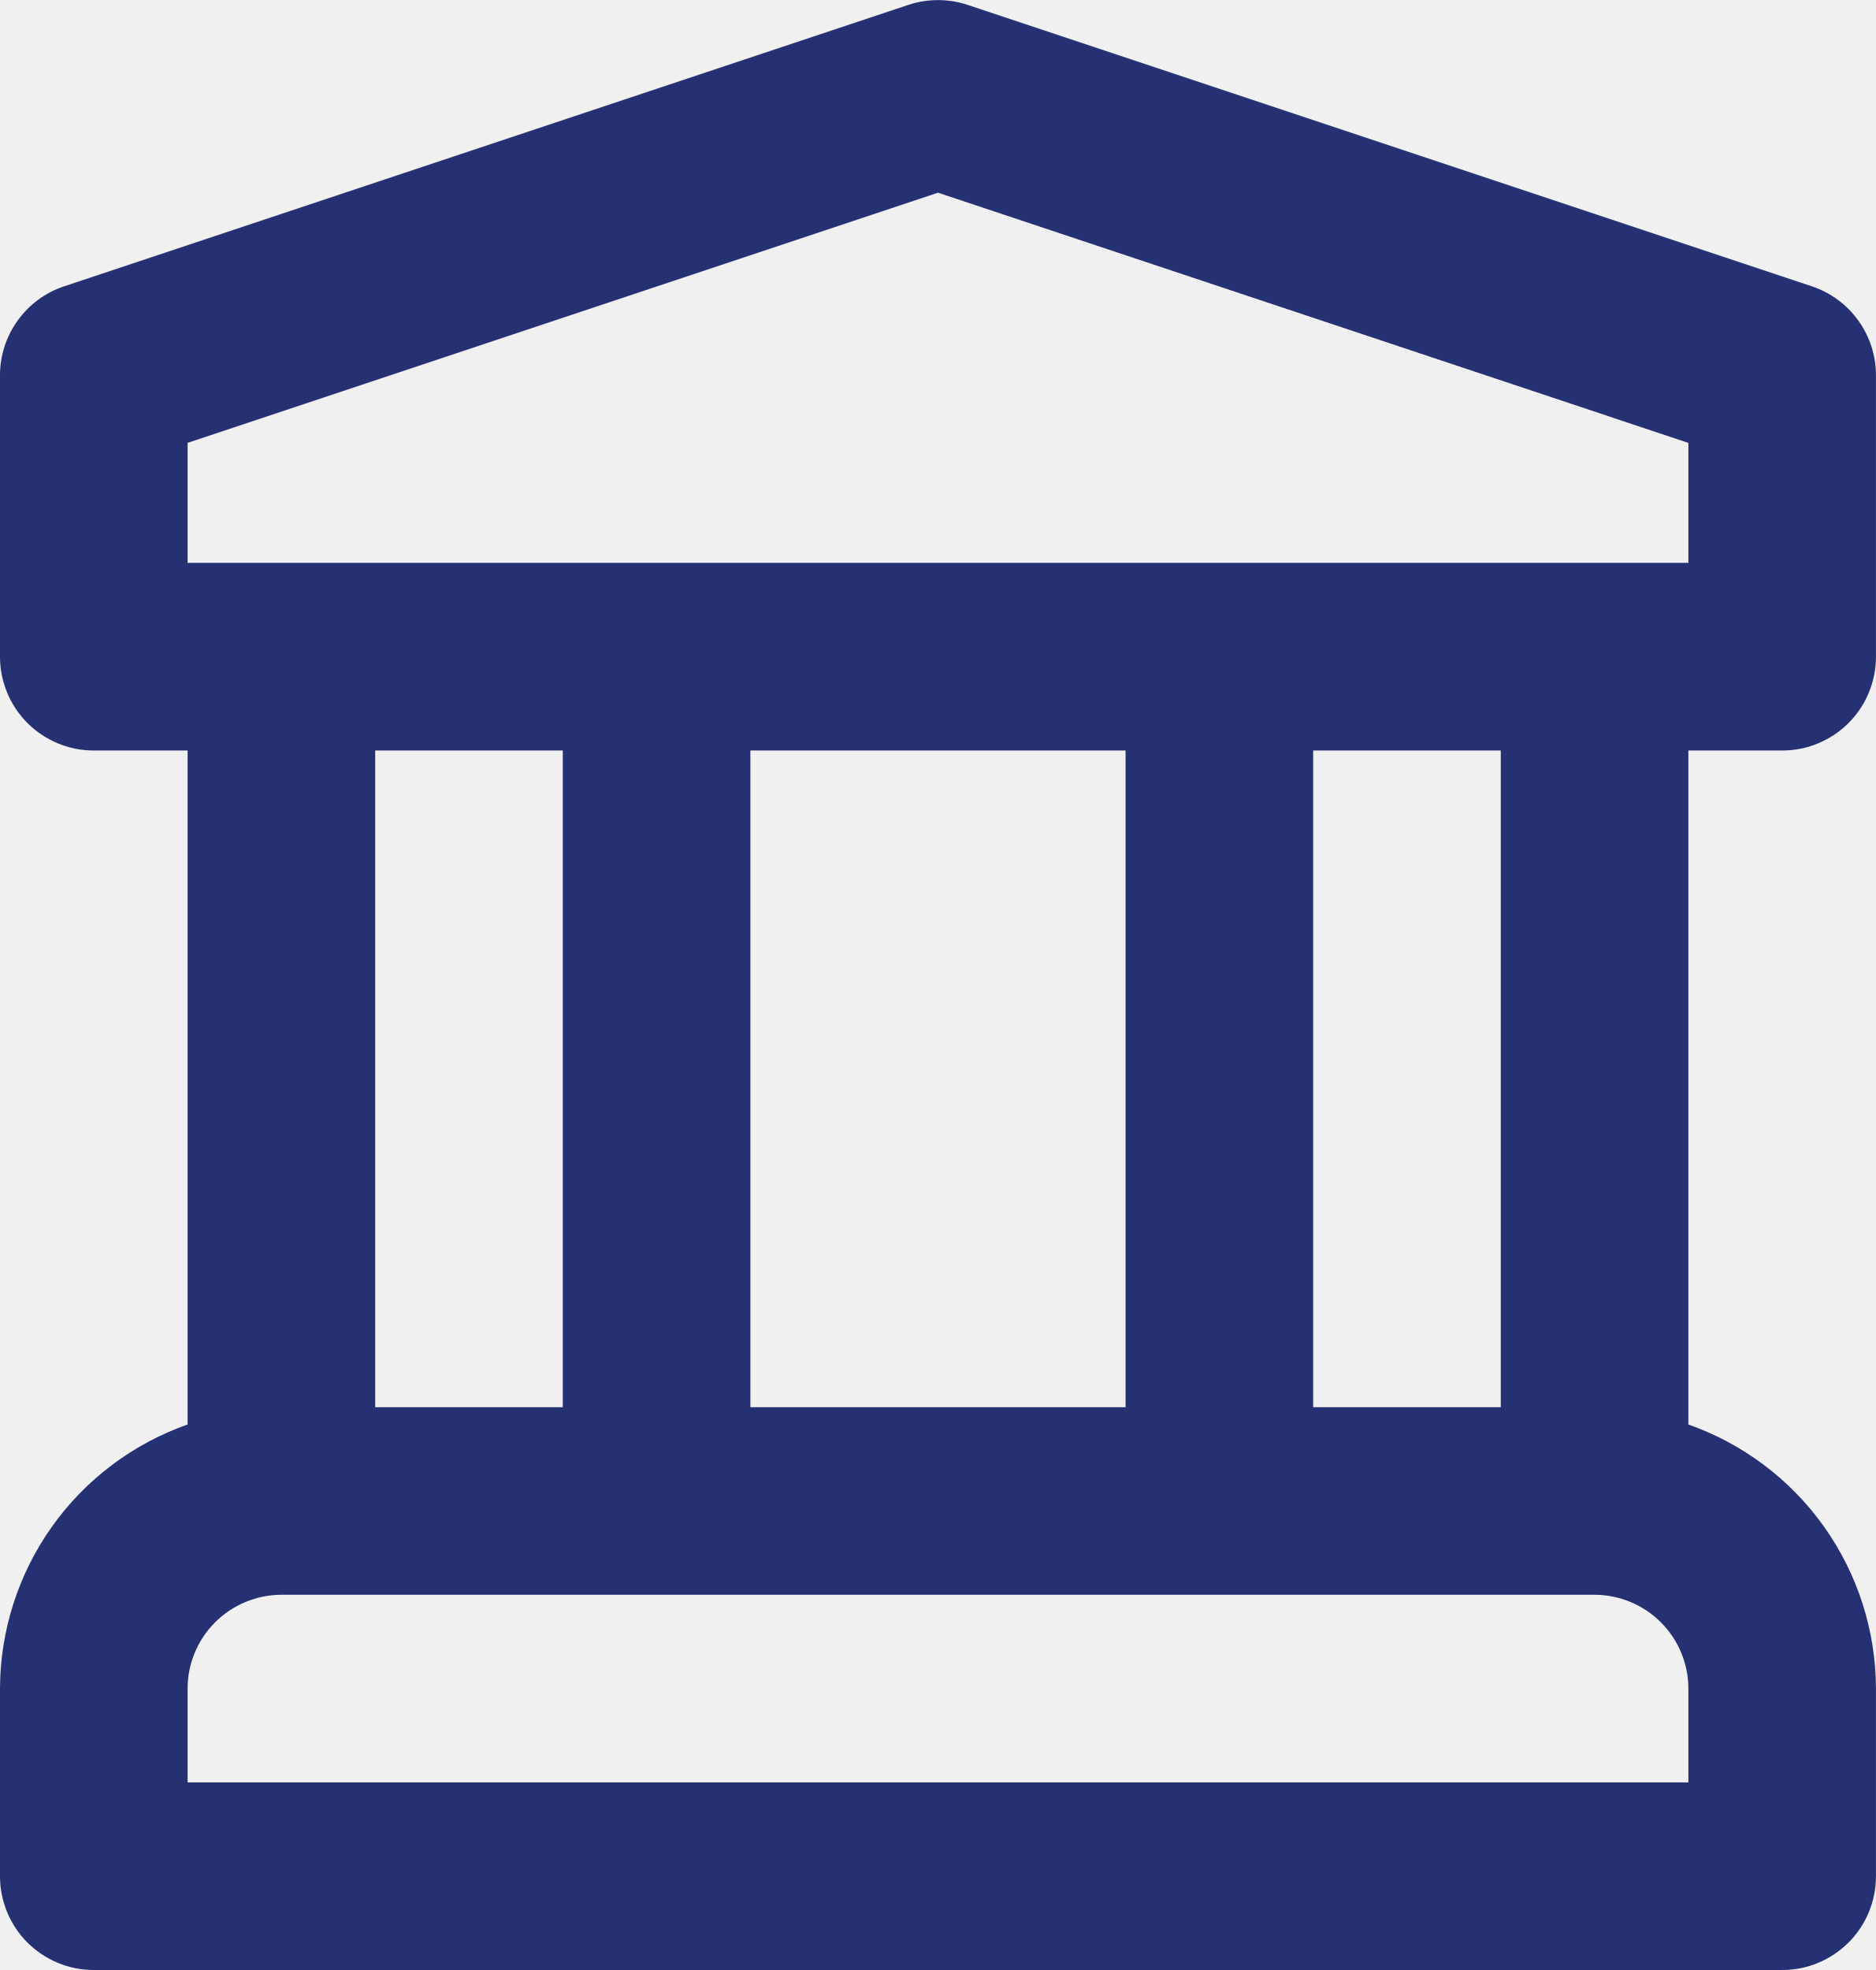
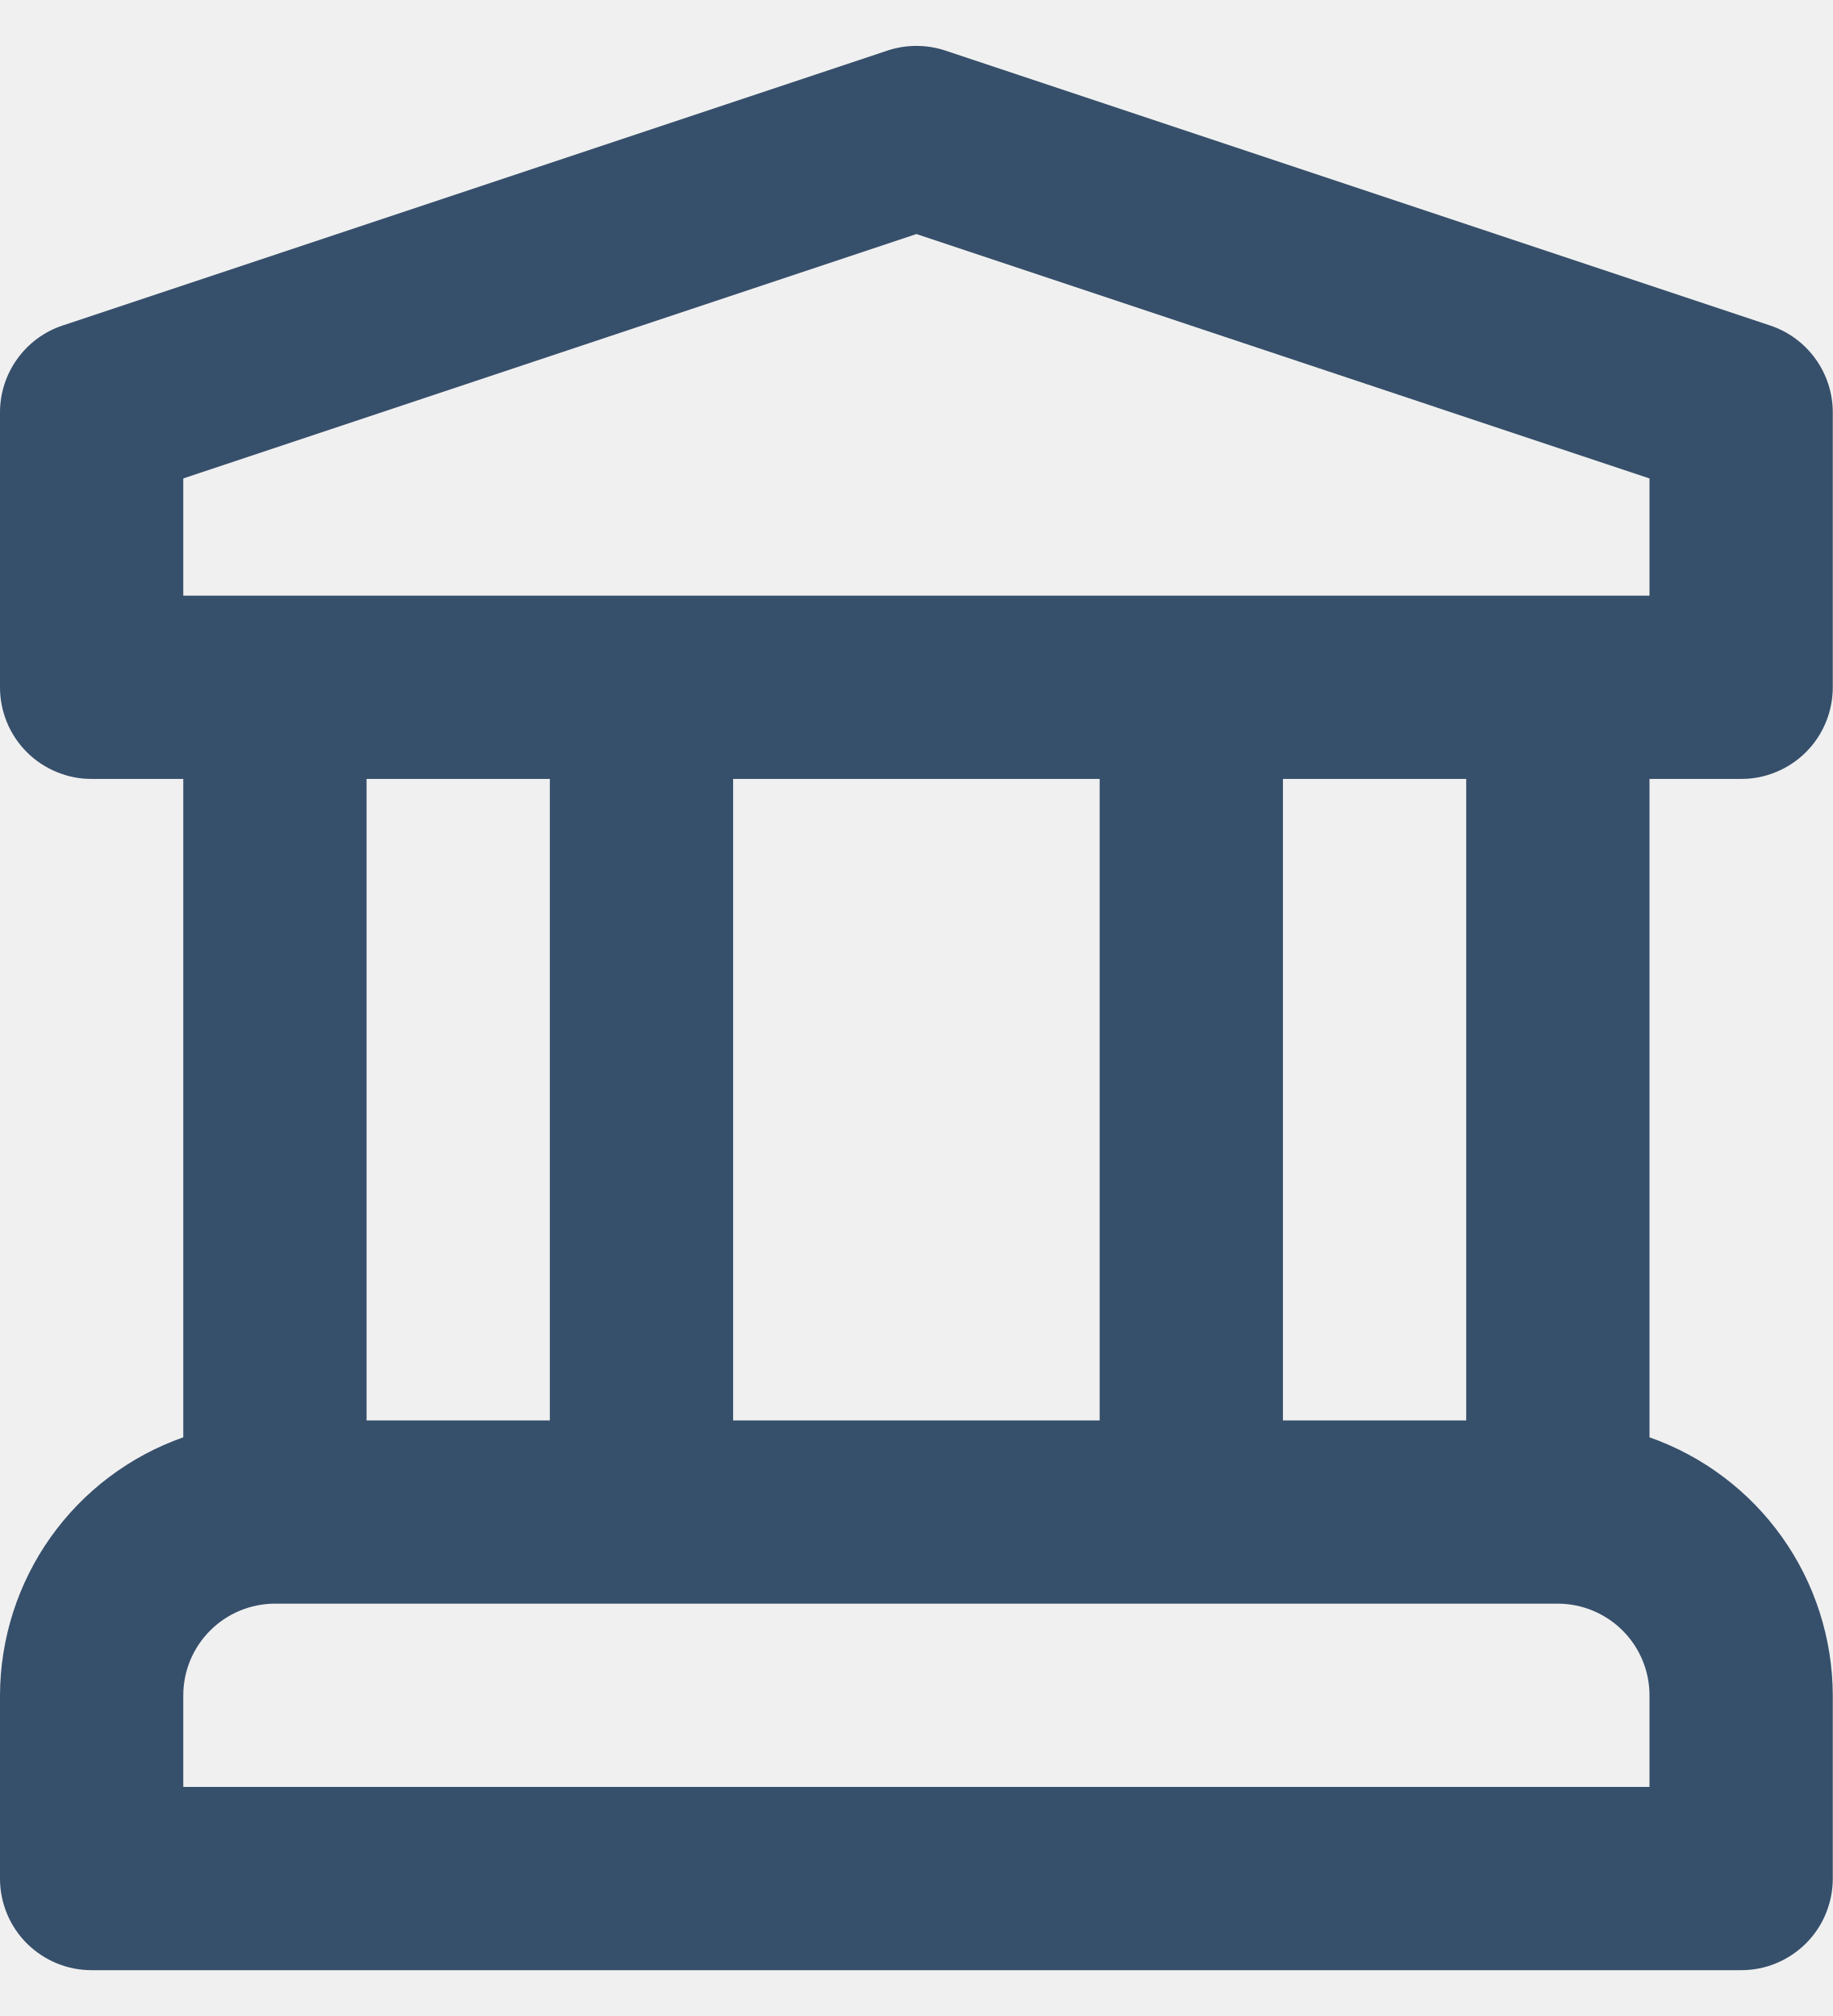
- <svg xmlns="http://www.w3.org/2000/svg" width="20" height="21" viewBox="0 0 20 21" fill="none">
-   <path d="M19 8C19.131 8.001 19.261 7.975 19.383 7.924C19.504 7.874 19.614 7.801 19.707 7.708C19.8 7.615 19.874 7.505 19.924 7.383C19.974 7.262 20 7.132 20 7V4C20 3.791 19.934 3.586 19.811 3.416C19.689 3.246 19.515 3.118 19.316 3.052L10.316 0.052C10.111 -0.016 9.889 -0.016 9.684 0.052L0.684 3.052C0.484 3.118 0.311 3.246 0.189 3.416C0.066 3.586 -8.61316e-05 3.791 8.43742e-08 4V7C-3.40751e-05 7.132 0.026 7.262 0.076 7.383C0.126 7.505 0.2 7.615 0.293 7.708C0.386 7.801 0.496 7.874 0.617 7.924C0.739 7.975 0.869 8.001 1 8H2V15.185C1.417 15.39 0.911 15.771 0.553 16.275C0.195 16.779 0.002 17.382 8.43742e-08 18V20C-3.40751e-05 20.132 0.026 20.262 0.076 20.383C0.126 20.505 0.2 20.615 0.293 20.708C0.386 20.8 0.496 20.874 0.617 20.924C0.739 20.975 0.869 21 1 21H19C19.131 21 19.261 20.975 19.383 20.924C19.504 20.874 19.614 20.8 19.707 20.708C19.8 20.615 19.874 20.505 19.924 20.383C19.974 20.262 20 20.132 20 20V18C19.998 17.382 19.805 16.779 19.447 16.275C19.089 15.771 18.583 15.39 18 15.185V8H19ZM18 19H2V18C2 17.735 2.106 17.481 2.293 17.294C2.481 17.106 2.735 17.001 3 17H17C17.265 17.001 17.519 17.106 17.707 17.294C17.894 17.481 18 17.735 18 18V19ZM4 15.001V8H6V15.001H4ZM8 15.001V8H12V15.001H8ZM14 15.001V8H16V15.001H14ZM2 6V4.721L10 2.054L18 4.721V6H2Z" fill="#263173" />
+ <svg xmlns="http://www.w3.org/2000/svg" width="20" height="22" viewBox="0 0 20 22" fill="none">
+   <g clip-path="url(#clip0_3_73)">
+     <path d="M19 8.5C19.131 8.501 19.261 8.475 19.383 8.424C19.504 8.374 19.614 8.301 19.707 8.208C19.8 8.115 19.874 8.005 19.924 7.883C19.974 7.762 20 7.632 20 7.5V4.5C20 4.291 19.934 4.086 19.811 3.916C19.689 3.746 19.515 3.618 19.316 3.552L10.316 0.552C10.111 0.484 9.889 0.484 9.684 0.552L0.684 3.552C0.484 3.618 0.311 3.746 0.189 3.916C0.066 4.086 -8.61316e-05 4.291 8.43741e-08 4.5V7.5C-3.40751e-05 7.632 0.026 7.762 0.076 7.883C0.126 8.005 0.2 8.115 0.293 8.208C0.386 8.301 0.496 8.374 0.617 8.424C0.739 8.475 0.869 8.501 1 8.5H2V15.685C1.417 15.89 0.911 16.271 0.553 16.775C0.195 17.279 0.002 17.882 8.43741e-08 18.5V20.5C-3.40751e-05 20.632 0.026 20.762 0.076 20.883C0.126 21.005 0.2 21.115 0.293 21.208C0.386 21.3 0.496 21.374 0.617 21.424C0.739 21.475 0.869 21.5 1 21.5H19C19.131 21.5 19.261 21.475 19.383 21.424C19.504 21.374 19.614 21.3 19.707 21.208C19.8 21.115 19.874 21.005 19.924 20.883C19.974 20.762 20 20.632 20 20.5V18.5C19.998 17.882 19.805 17.279 19.447 16.775C19.089 16.271 18.583 15.89 18 15.685V8.5H19ZM18 19.5H2V18.5C2 18.235 2.106 17.981 2.293 17.794C2.481 17.606 2.735 17.501 3 17.5H17C17.265 17.501 17.519 17.606 17.707 17.794C17.894 17.981 18 18.235 18 18.5V19.5ZM4 15.501V8.5H6V15.501H4ZM8 15.501V8.5H12V15.501H8ZM14 15.501V8.5H16V15.501H14ZM2 6.5V5.221L10 2.554L18 5.221V6.5H2Z" fill="#364F6B" />
+   </g>
+   <defs>
+     <clipPath id="clip0_3_73">
+       <rect width="20" height="21" fill="white" transform="translate(0 0.5)" />
+     </clipPath>
+   </defs>
</svg>
